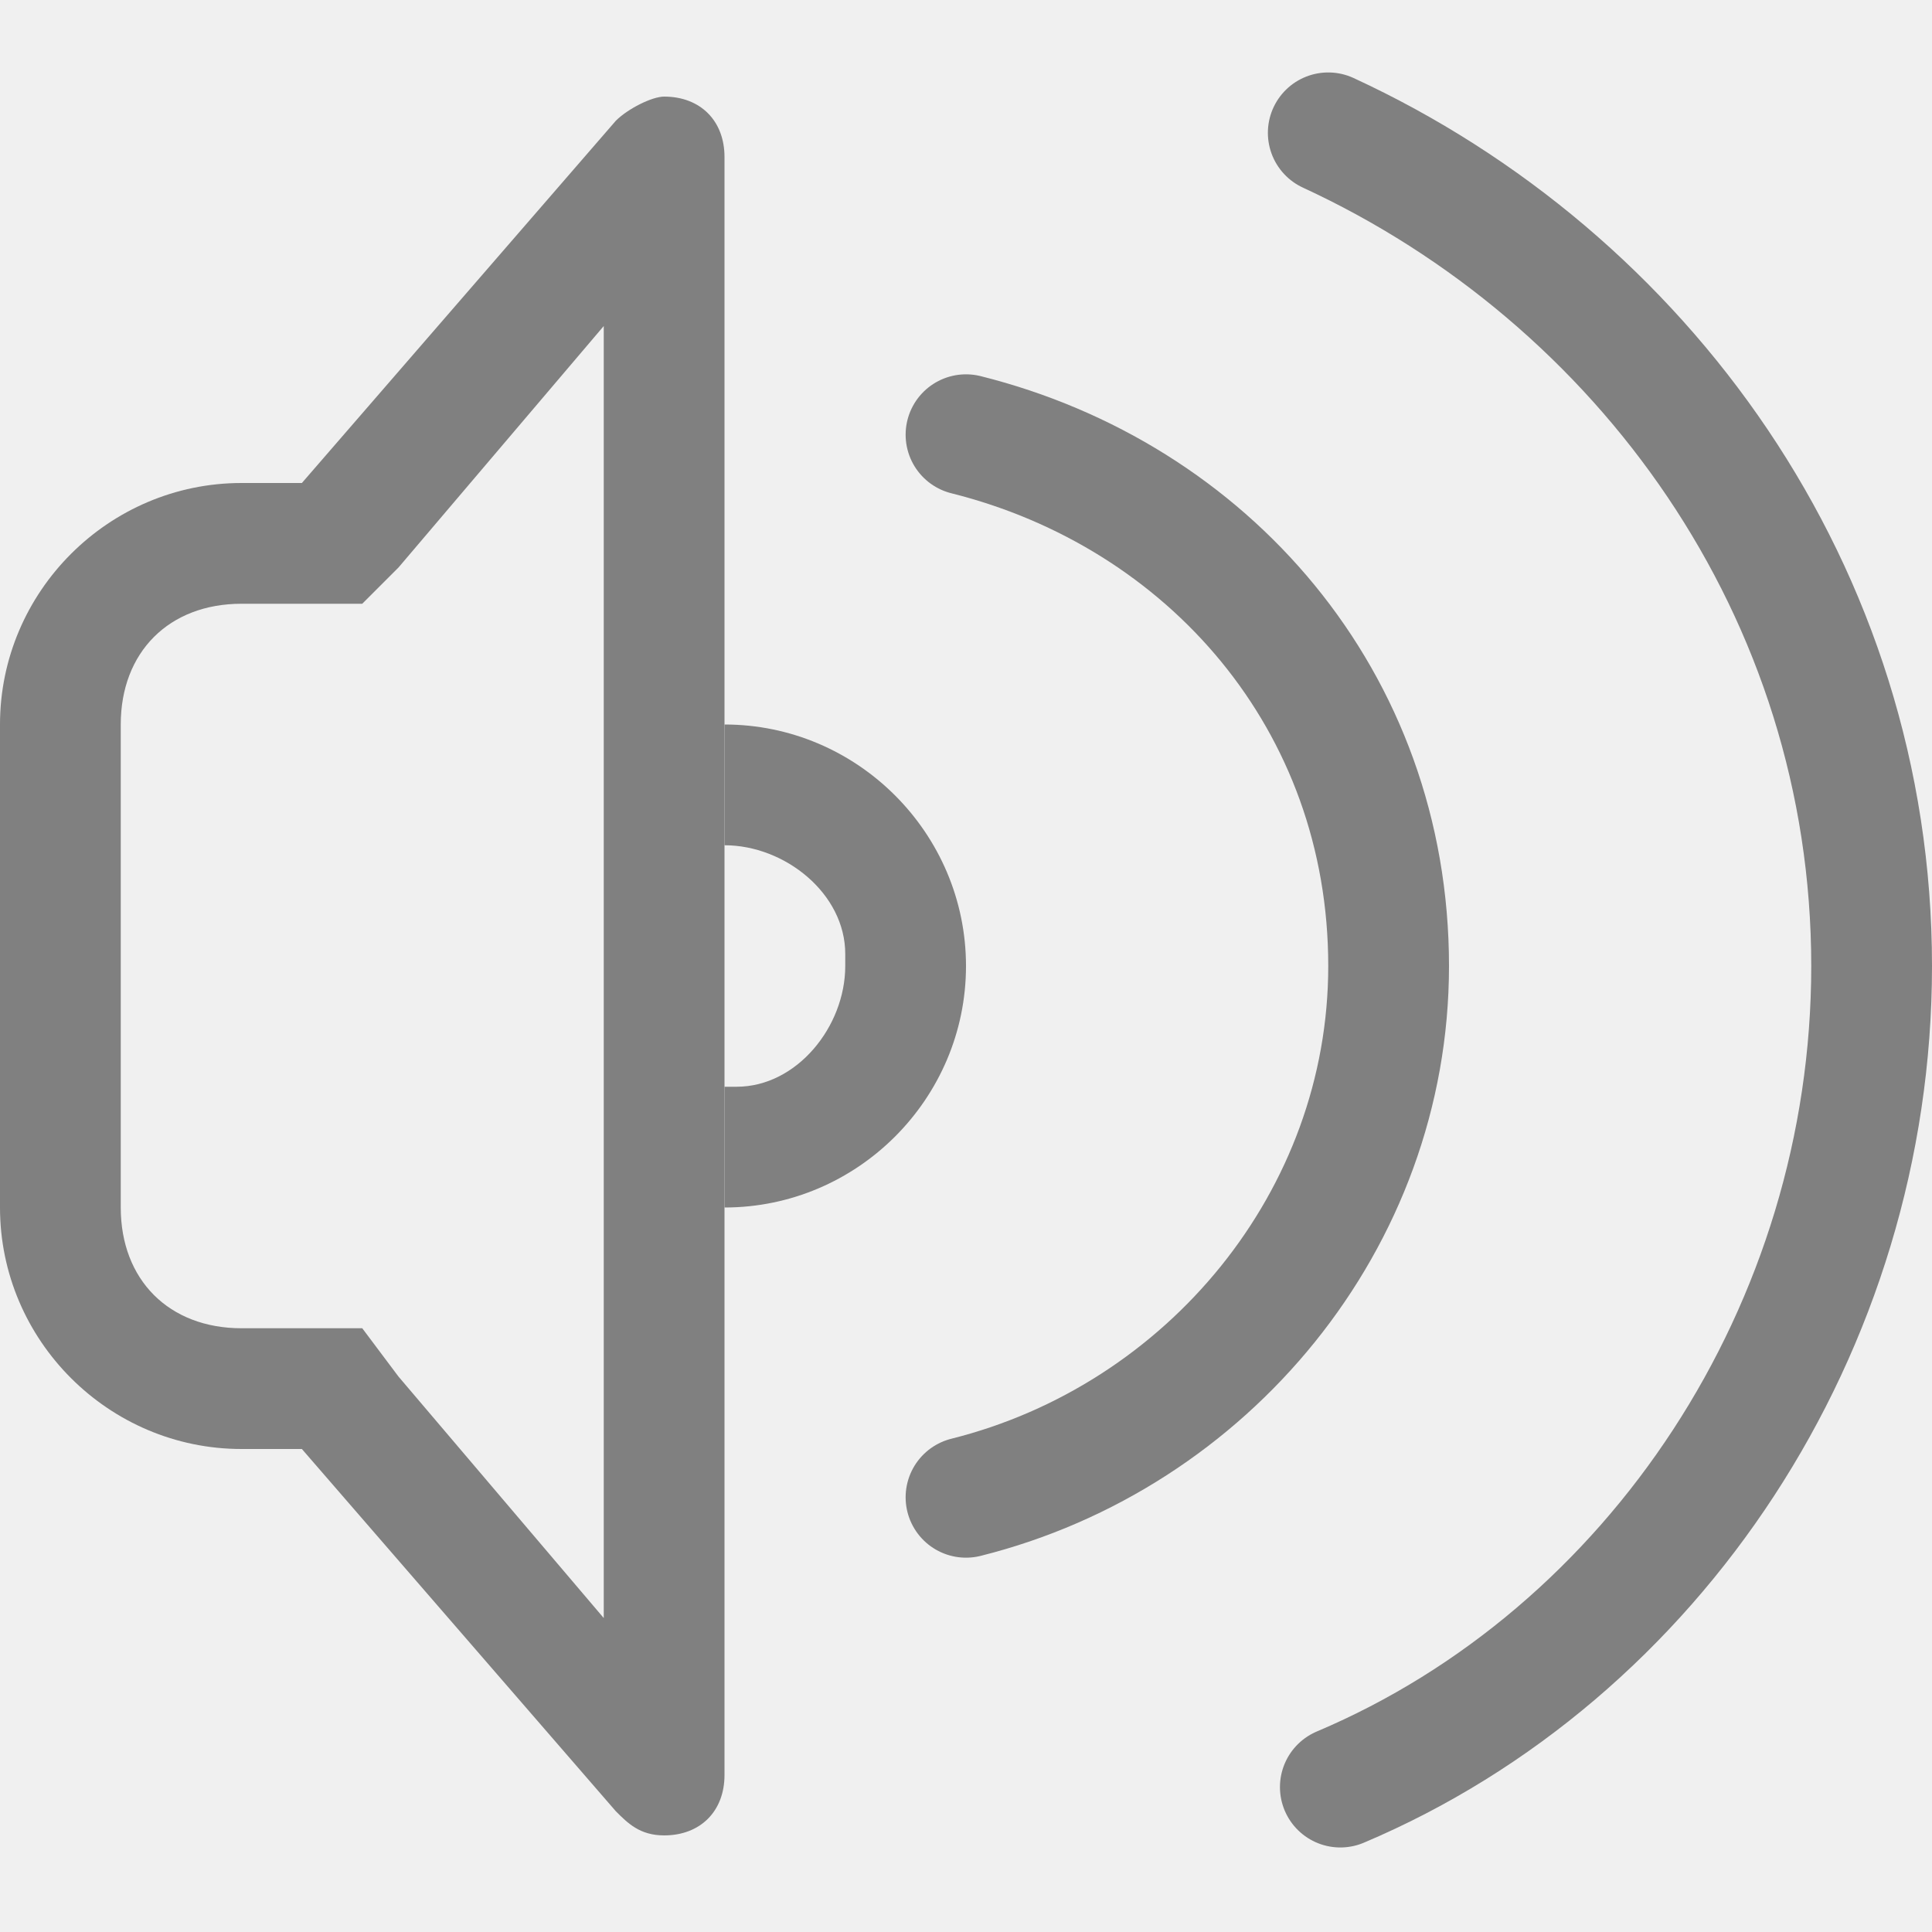
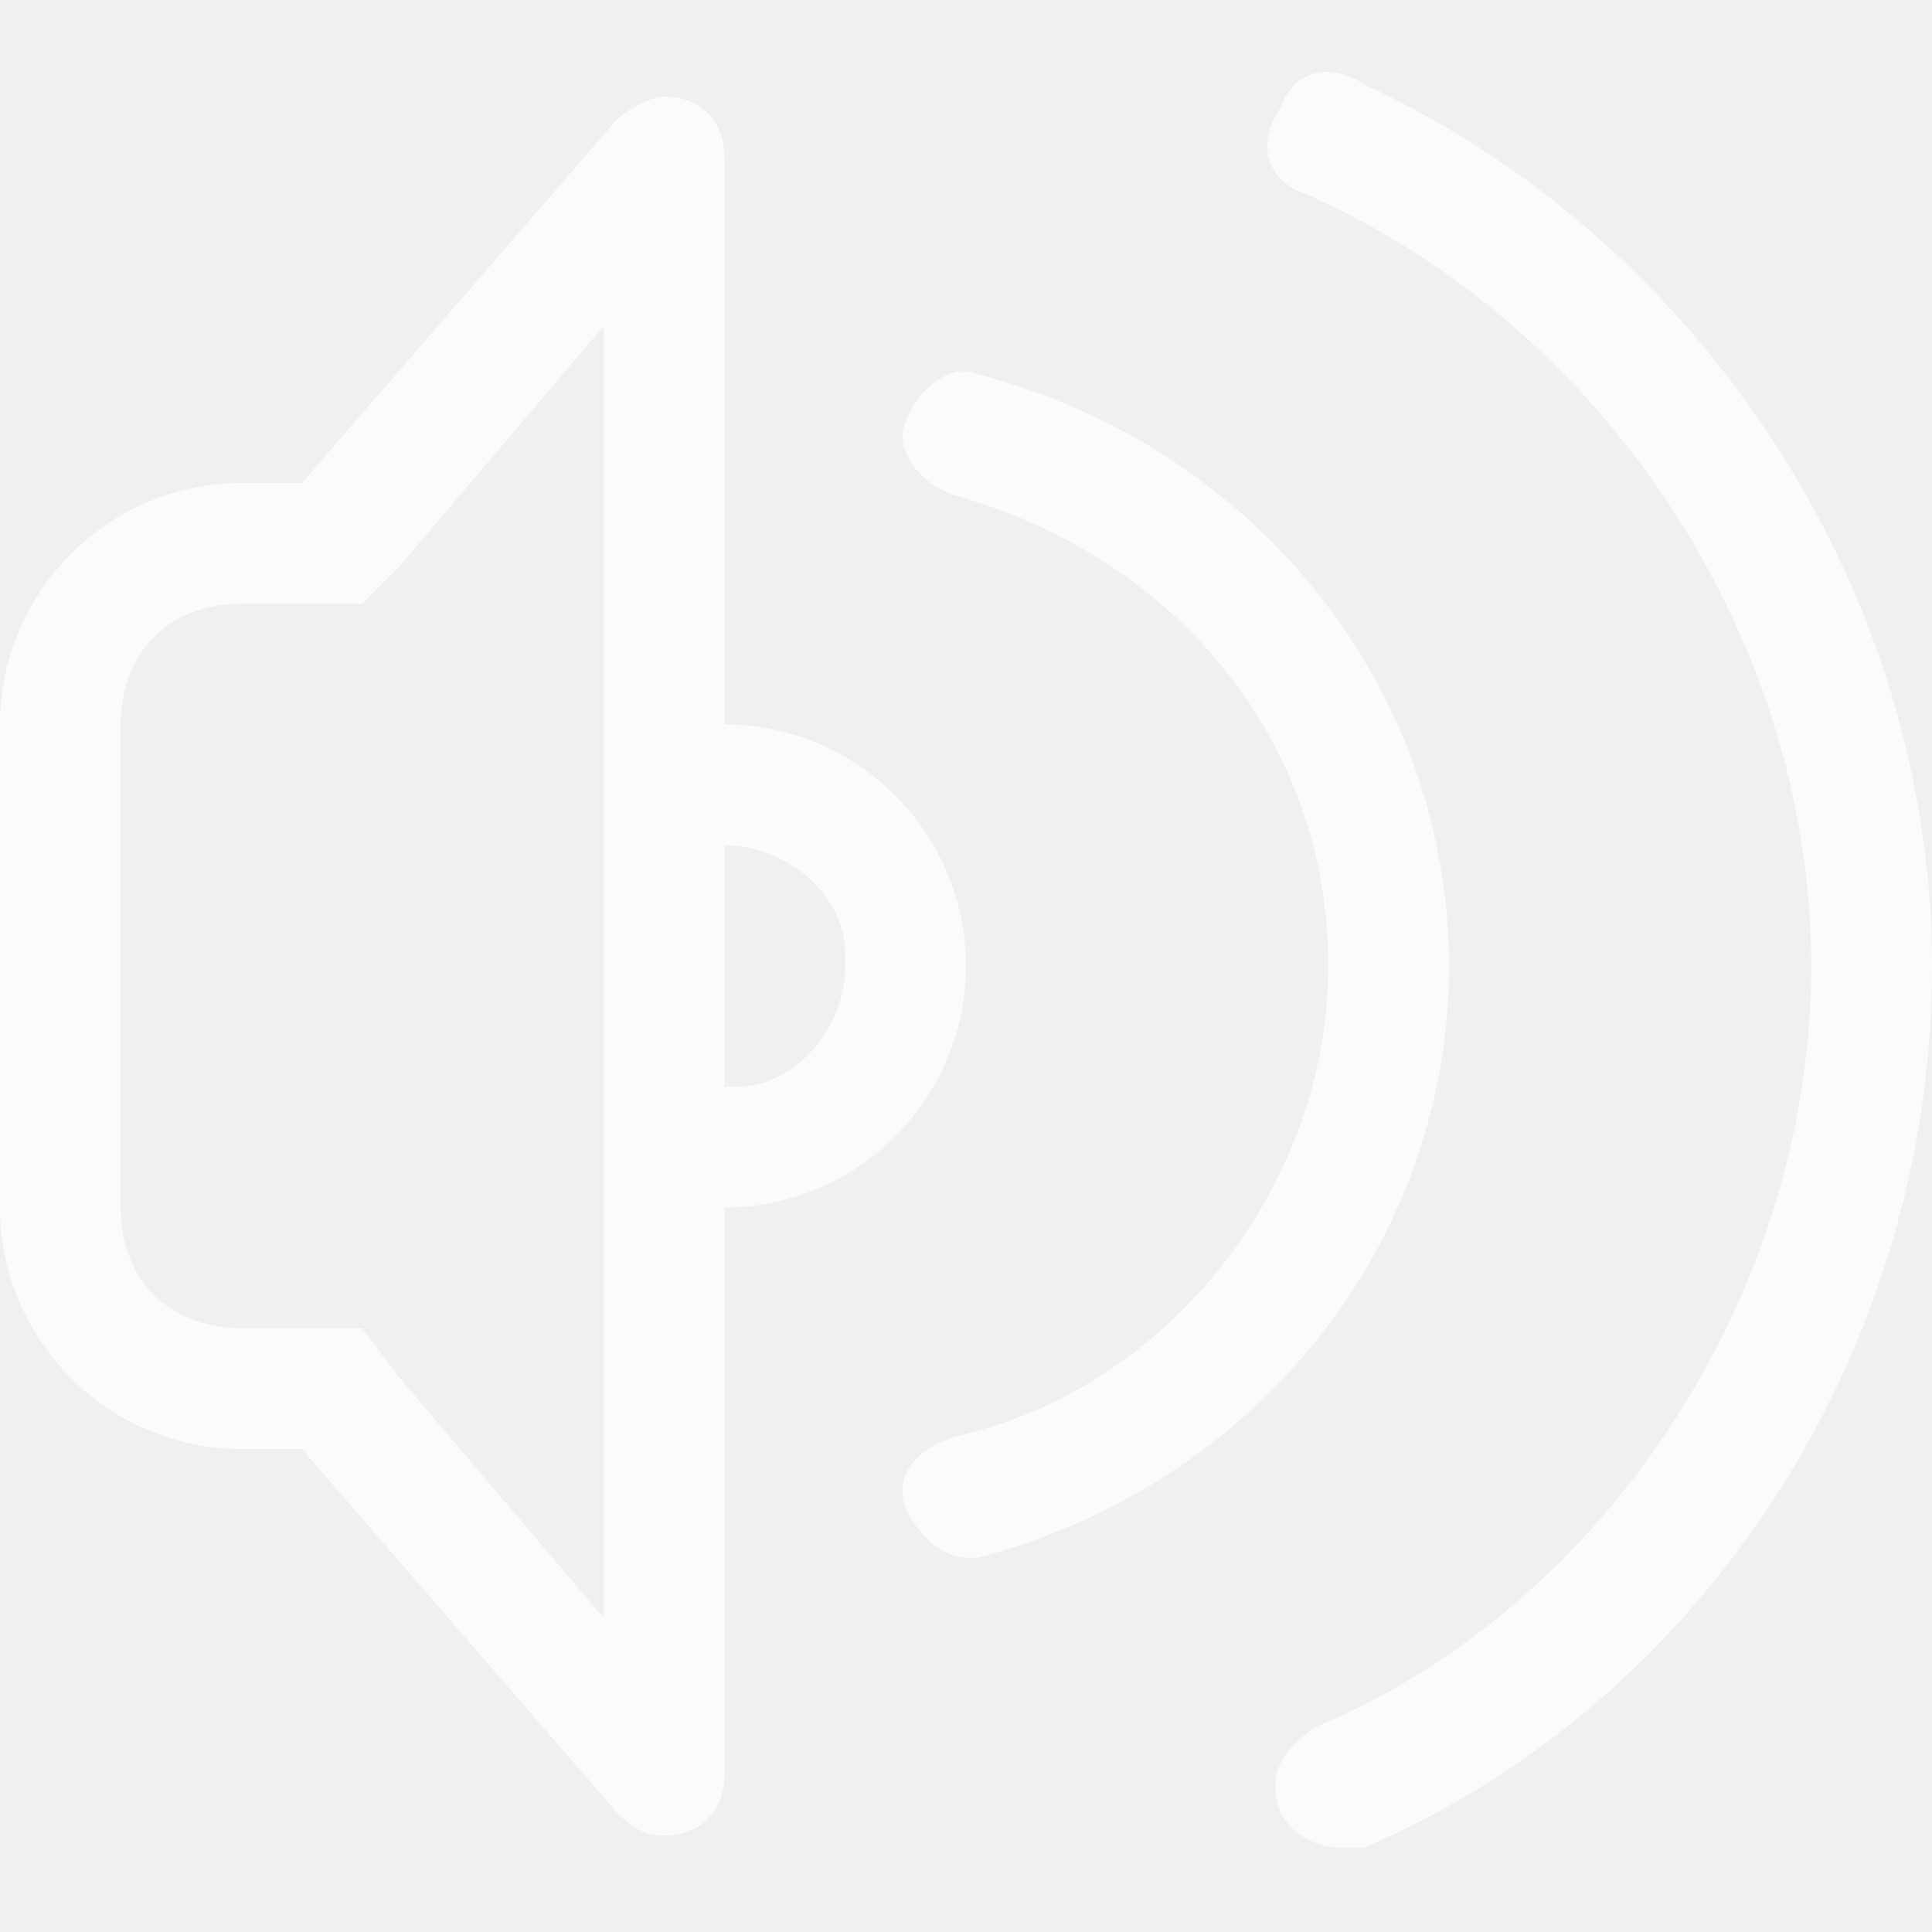
- <svg xmlns="http://www.w3.org/2000/svg" version="1.1" id="图层_2" x="0px" y="0px" viewBox="0 0 16 16" style="enable-background:new 0 0 16 16;" xml:space="preserve">
+ <svg xmlns="http://www.w3.org/2000/svg" version="1.1" id="图层_2_1_" x="0px" y="0px" viewBox="0 0 16 16" style="enable-background:new 0 0 16 16;" xml:space="preserve">
  <style type="text/css">
- 	.st0{fill:#808080;}
- 	.st1{fill:none;stroke:#808080;stroke-linecap:round;stroke-miterlimit:10;}
+ 	.st0{opacity:0.75;}
+ 	.st1{fill:#FFFFFF;}
+ 	.st2{opacity:0.75;fill:#FFFFFF;enable-background:new    ;}
</style>
-   <g>
-     <path class="st0" d="M5,2.7v10.7l-1.7-2L3,11H2.5H2c-0.6,0-1-0.4-1-1V6c0-0.6,0.4-1,1-1h0.5H3l0.3-0.3L5,2.7 M5.5,0.8   C5.4,0.8,5.2,0.9,5.1,1L2.5,4H2C0.9,4,0,4.9,0,6v4c0,1.1,0.9,2,2,2h0.5l2.6,3c0.1,0.1,0.2,0.2,0.4,0.2C5.8,15.2,6,15,6,14.7V1.3   C6,1,5.8,0.8,5.5,0.8L5.5,0.8z" />
+   <g class="st0">
+     <path class="st1" d="M5,2.7v10.7l-1.7-2L3,11H2.5H2c-0.6,0-1-0.4-1-1V6c0-0.6,0.4-1,1-1h0.5H3l0.3-0.3L5,2.7 M5.5,0.8   C5.4,0.8,5.2,0.9,5.1,1L2.5,4H2C0.9,4,0,4.9,0,6v4c0,1.1,0.9,2,2,2h0.5l2.6,3c0.1,0.1,0.2,0.2,0.4,0.2C5.8,15.2,6,15,6,14.7V1.3   C6,1,5.8,0.8,5.5,0.8L5.5,0.8z" />
  </g>
-   <path class="st0" d="M6,6v1c0.5,0,1,0.4,1,0.9C7,7.9,7,8,7,8c0,0.5-0.4,1-0.9,1C6.1,9,6,9,6,9v1c1.1,0,2-0.9,2-2S7.1,6,6,6z" />
-   <path class="st1" d="M8,3.6c2,0.5,3.5,2.2,3.5,4.4c0,2.1-1.5,3.9-3.5,4.4" />
-   <path class="st1" d="M11,1.1c2.6,1.2,4.5,3.8,4.5,6.9c0,3-1.8,5.7-4.4,6.8" />
+   <path class="st2" d="M6,6v1c0.5,0,1,0.4,1,0.9V8c0,0.5-0.4,1-0.9,1H6v1c1.1,0,2-0.9,2-2S7.1,6,6,6z" />
+   <path class="st2" d="M8,12.9c-0.2,0-0.4-0.2-0.5-0.4c-0.1-0.3,0.1-0.5,0.4-0.6C9.7,11.5,11,9.8,11,8c0-1.9-1.3-3.4-3.1-3.9  C7.6,4,7.4,3.7,7.5,3.5C7.6,3.2,7.9,3,8.1,3.1C10.4,3.7,12,5.7,12,8c0,2.3-1.6,4.3-3.9,4.9C8.1,12.9,8,12.9,8,12.9z" />
+   <path class="st2" d="M11.1,15.3c-0.2,0-0.4-0.1-0.5-0.3c-0.1-0.3,0-0.5,0.3-0.7c2.4-1,4.1-3.6,4.1-6.3c0-2.7-1.7-5.3-4.2-6.4  c-0.3-0.1-0.4-0.4-0.2-0.7c0.1-0.3,0.4-0.4,0.7-0.2C14.1,2,16,4.9,16,8c0,3.2-1.9,6.1-4.7,7.3C11.2,15.3,11.2,15.3,11.1,15.3z" />
</svg>
